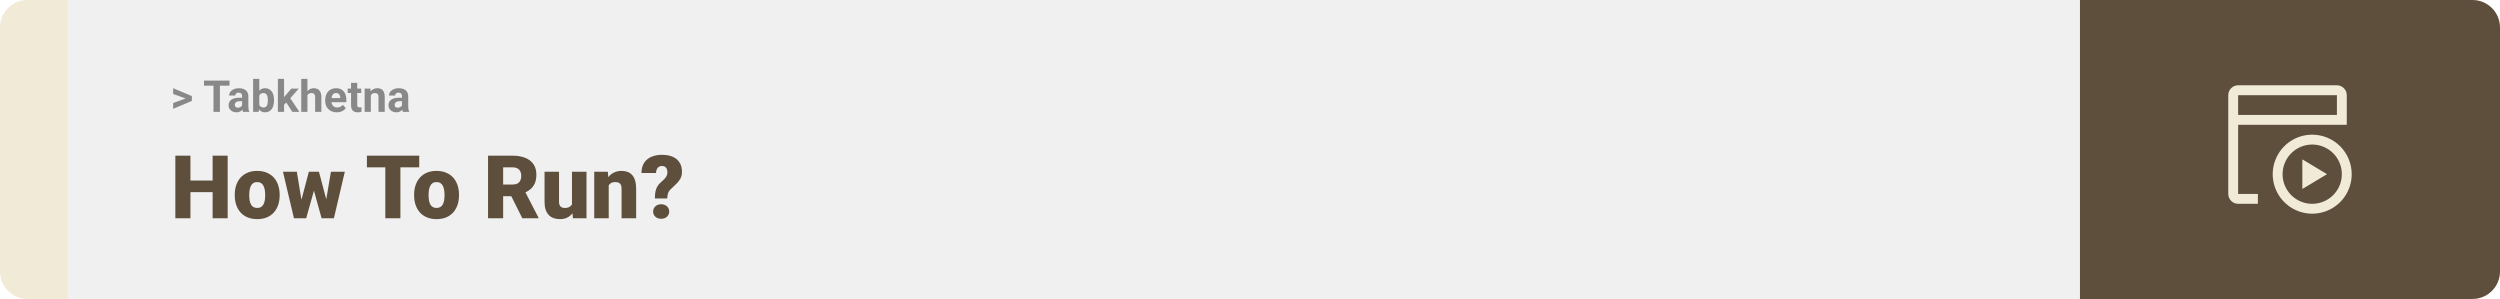
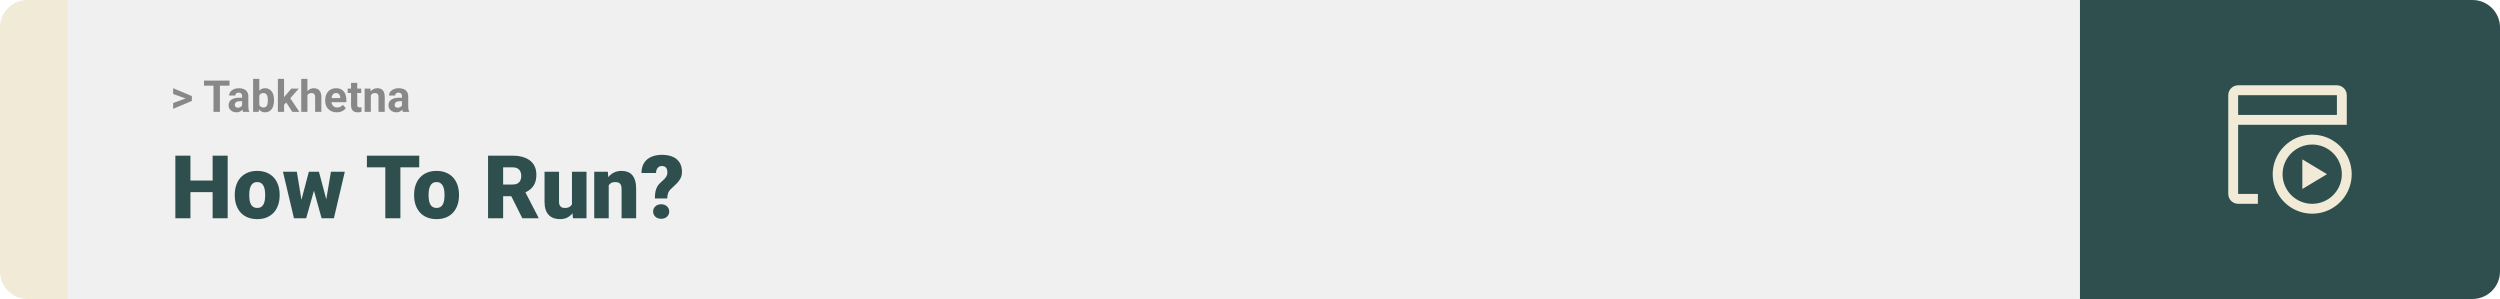
<svg xmlns="http://www.w3.org/2000/svg" width="1363" height="163" viewBox="0 0 1363 163" fill="none">
  <path d="M0 15C0 6.716 6.716 0 15 0H37V163H15C6.716 163 0 156.284 0 148V15Z" fill="#F0EAD6" />
  <rect width="1097" height="163" transform="translate(37)" fill="#F0F0F0" />
  <path d="M101.906 53.922L94.394 51.238V48.086L104.602 52.375V54.637L101.906 53.922ZM94.394 56.172L101.918 53.43L104.602 52.785V55.035L94.394 59.324V56.172ZM119.895 43.938V61H116.391V43.938H119.895ZM125.145 43.938V46.691H111.223V43.938H125.145ZM132 58.141V52.492C132 52.086 131.934 51.738 131.801 51.449C131.668 51.152 131.461 50.922 131.18 50.758C130.906 50.594 130.551 50.512 130.113 50.512C129.738 50.512 129.414 50.578 129.141 50.711C128.867 50.836 128.656 51.02 128.508 51.262C128.359 51.496 128.285 51.773 128.285 52.094H124.91C124.91 51.555 125.035 51.043 125.285 50.559C125.535 50.074 125.898 49.648 126.375 49.281C126.852 48.906 127.418 48.613 128.074 48.402C128.738 48.191 129.48 48.086 130.301 48.086C131.285 48.086 132.16 48.25 132.926 48.578C133.691 48.906 134.293 49.398 134.73 50.055C135.176 50.711 135.398 51.531 135.398 52.516V57.941C135.398 58.637 135.441 59.207 135.527 59.652C135.613 60.09 135.738 60.473 135.902 60.801V61H132.492C132.328 60.656 132.203 60.227 132.117 59.711C132.039 59.188 132 58.664 132 58.141ZM132.445 53.277L132.469 55.188H130.582C130.137 55.188 129.75 55.238 129.422 55.34C129.094 55.441 128.824 55.586 128.613 55.773C128.402 55.953 128.246 56.164 128.145 56.406C128.051 56.648 128.004 56.914 128.004 57.203C128.004 57.492 128.07 57.754 128.203 57.988C128.336 58.215 128.527 58.395 128.777 58.527C129.027 58.652 129.32 58.715 129.656 58.715C130.164 58.715 130.605 58.613 130.98 58.41C131.355 58.207 131.645 57.957 131.848 57.66C132.059 57.363 132.168 57.082 132.176 56.816L133.066 58.246C132.941 58.566 132.77 58.898 132.551 59.242C132.34 59.586 132.07 59.91 131.742 60.215C131.414 60.512 131.02 60.758 130.559 60.953C130.098 61.141 129.551 61.234 128.918 61.234C128.113 61.234 127.383 61.074 126.727 60.754C126.078 60.426 125.562 59.977 125.18 59.406C124.805 58.828 124.617 58.172 124.617 57.438C124.617 56.773 124.742 56.184 124.992 55.668C125.242 55.152 125.609 54.719 126.094 54.367C126.586 54.008 127.199 53.738 127.934 53.559C128.668 53.371 129.52 53.277 130.488 53.277H132.445ZM138 43H141.375V58.094L141.035 61H138V43ZM149.402 54.531V54.777C149.402 55.723 149.301 56.59 149.098 57.379C148.902 58.168 148.598 58.852 148.184 59.43C147.77 60 147.254 60.445 146.637 60.766C146.027 61.078 145.309 61.234 144.48 61.234C143.707 61.234 143.035 61.078 142.465 60.766C141.902 60.453 141.43 60.012 141.047 59.441C140.664 58.871 140.355 58.203 140.121 57.438C139.887 56.672 139.711 55.836 139.594 54.93V54.391C139.711 53.484 139.887 52.648 140.121 51.883C140.355 51.117 140.664 50.449 141.047 49.879C141.43 49.309 141.902 48.867 142.465 48.555C143.027 48.242 143.691 48.086 144.457 48.086C145.293 48.086 146.02 48.246 146.637 48.566C147.262 48.879 147.777 49.324 148.184 49.902C148.598 50.473 148.902 51.152 149.098 51.941C149.301 52.723 149.402 53.586 149.402 54.531ZM146.027 54.777V54.531C146.027 54.016 145.988 53.531 145.91 53.078C145.84 52.617 145.715 52.215 145.535 51.871C145.355 51.52 145.109 51.242 144.797 51.039C144.492 50.836 144.098 50.734 143.613 50.734C143.152 50.734 142.762 50.812 142.441 50.969C142.121 51.125 141.855 51.344 141.645 51.625C141.441 51.906 141.289 52.242 141.188 52.633C141.086 53.016 141.023 53.438 141 53.898V55.434C141.023 56.051 141.125 56.598 141.305 57.074C141.492 57.543 141.773 57.914 142.148 58.188C142.531 58.453 143.027 58.586 143.637 58.586C144.113 58.586 144.508 58.492 144.82 58.305C145.133 58.117 145.375 57.852 145.547 57.508C145.727 57.164 145.852 56.762 145.922 56.301C145.992 55.832 146.027 55.324 146.027 54.777ZM154.875 42.988V61H151.5V42.988H154.875ZM162.867 48.32L157.359 54.602L154.406 57.59L153.176 55.152L155.52 52.176L158.812 48.32H162.867ZM159.363 61L155.613 55.141L157.945 53.102L163.254 61H159.363ZM167.613 43V61H164.238V43H167.613ZM167.133 54.215H166.207C166.215 53.332 166.332 52.52 166.559 51.777C166.785 51.027 167.109 50.379 167.531 49.832C167.953 49.277 168.457 48.848 169.043 48.543C169.637 48.238 170.293 48.086 171.012 48.086C171.637 48.086 172.203 48.176 172.711 48.355C173.227 48.527 173.668 48.809 174.035 49.199C174.41 49.582 174.699 50.086 174.902 50.711C175.105 51.336 175.207 52.094 175.207 52.984V61H171.809V52.961C171.809 52.398 171.727 51.957 171.562 51.637C171.406 51.309 171.176 51.078 170.871 50.945C170.574 50.805 170.207 50.734 169.77 50.734C169.285 50.734 168.871 50.824 168.527 51.004C168.191 51.184 167.922 51.434 167.719 51.754C167.516 52.066 167.367 52.434 167.273 52.855C167.18 53.277 167.133 53.73 167.133 54.215ZM183.609 61.234C182.625 61.234 181.742 61.078 180.961 60.766C180.18 60.445 179.516 60.004 178.969 59.441C178.43 58.879 178.016 58.227 177.727 57.484C177.438 56.734 177.293 55.938 177.293 55.094V54.625C177.293 53.664 177.43 52.785 177.703 51.988C177.977 51.191 178.367 50.5 178.875 49.914C179.391 49.328 180.016 48.879 180.75 48.566C181.484 48.246 182.312 48.086 183.234 48.086C184.133 48.086 184.93 48.234 185.625 48.531C186.32 48.828 186.902 49.25 187.371 49.797C187.848 50.344 188.207 51 188.449 51.766C188.691 52.523 188.812 53.367 188.812 54.297V55.703H178.734V53.453H185.496V53.195C185.496 52.727 185.41 52.309 185.238 51.941C185.074 51.566 184.824 51.27 184.488 51.051C184.152 50.832 183.723 50.723 183.199 50.723C182.754 50.723 182.371 50.82 182.051 51.016C181.73 51.211 181.469 51.484 181.266 51.836C181.07 52.188 180.922 52.602 180.82 53.078C180.727 53.547 180.68 54.062 180.68 54.625V55.094C180.68 55.602 180.75 56.07 180.891 56.5C181.039 56.93 181.246 57.301 181.512 57.613C181.785 57.926 182.113 58.168 182.496 58.34C182.887 58.512 183.328 58.598 183.82 58.598C184.43 58.598 184.996 58.48 185.52 58.246C186.051 58.004 186.508 57.641 186.891 57.156L188.531 58.938C188.266 59.32 187.902 59.688 187.441 60.039C186.988 60.391 186.441 60.68 185.801 60.906C185.16 61.125 184.43 61.234 183.609 61.234ZM196.945 48.32V50.711H189.562V48.32H196.945ZM191.391 45.191H194.766V57.18C194.766 57.547 194.812 57.828 194.906 58.023C195.008 58.219 195.156 58.355 195.352 58.434C195.547 58.504 195.793 58.539 196.09 58.539C196.301 58.539 196.488 58.531 196.652 58.516C196.824 58.492 196.969 58.469 197.086 58.445L197.098 60.93C196.809 61.023 196.496 61.098 196.16 61.152C195.824 61.207 195.453 61.234 195.047 61.234C194.305 61.234 193.656 61.113 193.102 60.871C192.555 60.621 192.133 60.223 191.836 59.676C191.539 59.129 191.391 58.41 191.391 57.52V45.191ZM202.172 51.027V61H198.797V48.32H201.961L202.172 51.027ZM201.68 54.215H200.766C200.766 53.277 200.887 52.434 201.129 51.684C201.371 50.926 201.711 50.281 202.148 49.75C202.586 49.211 203.105 48.801 203.707 48.52C204.316 48.23 204.996 48.086 205.746 48.086C206.34 48.086 206.883 48.172 207.375 48.344C207.867 48.516 208.289 48.789 208.641 49.164C209 49.539 209.273 50.035 209.461 50.652C209.656 51.27 209.754 52.023 209.754 52.914V61H206.355V52.902C206.355 52.34 206.277 51.902 206.121 51.59C205.965 51.277 205.734 51.059 205.43 50.934C205.133 50.801 204.766 50.734 204.328 50.734C203.875 50.734 203.48 50.824 203.145 51.004C202.816 51.184 202.543 51.434 202.324 51.754C202.113 52.066 201.953 52.434 201.844 52.855C201.734 53.277 201.68 53.73 201.68 54.215ZM219.164 58.141V52.492C219.164 52.086 219.098 51.738 218.965 51.449C218.832 51.152 218.625 50.922 218.344 50.758C218.07 50.594 217.715 50.512 217.277 50.512C216.902 50.512 216.578 50.578 216.305 50.711C216.031 50.836 215.82 51.02 215.672 51.262C215.523 51.496 215.449 51.773 215.449 52.094H212.074C212.074 51.555 212.199 51.043 212.449 50.559C212.699 50.074 213.062 49.648 213.539 49.281C214.016 48.906 214.582 48.613 215.238 48.402C215.902 48.191 216.645 48.086 217.465 48.086C218.449 48.086 219.324 48.25 220.09 48.578C220.855 48.906 221.457 49.398 221.895 50.055C222.34 50.711 222.562 51.531 222.562 52.516V57.941C222.562 58.637 222.605 59.207 222.691 59.652C222.777 60.09 222.902 60.473 223.066 60.801V61H219.656C219.492 60.656 219.367 60.227 219.281 59.711C219.203 59.188 219.164 58.664 219.164 58.141ZM219.609 53.277L219.633 55.188H217.746C217.301 55.188 216.914 55.238 216.586 55.34C216.258 55.441 215.988 55.586 215.777 55.773C215.566 55.953 215.41 56.164 215.309 56.406C215.215 56.648 215.168 56.914 215.168 57.203C215.168 57.492 215.234 57.754 215.367 57.988C215.5 58.215 215.691 58.395 215.941 58.527C216.191 58.652 216.484 58.715 216.82 58.715C217.328 58.715 217.77 58.613 218.145 58.41C218.52 58.207 218.809 57.957 219.012 57.66C219.223 57.363 219.332 57.082 219.34 56.816L220.23 58.246C220.105 58.566 219.934 58.898 219.715 59.242C219.504 59.586 219.234 59.91 218.906 60.215C218.578 60.512 218.184 60.758 217.723 60.953C217.262 61.141 216.715 61.234 216.082 61.234C215.277 61.234 214.547 61.074 213.891 60.754C213.242 60.426 212.727 59.977 212.344 59.406C211.969 58.828 211.781 58.172 211.781 57.438C211.781 56.773 211.906 56.184 212.156 55.668C212.406 55.152 212.773 54.719 213.258 54.367C213.75 54.008 214.363 53.738 215.098 53.559C215.832 53.371 216.684 53.277 217.652 53.277H219.609Z" fill="#888888" />
-   <path d="M118.594 98.422V104.75H101.086V98.422H118.594ZM103.828 84.875V119H95.602V84.875H103.828ZM124.125 84.875V119H115.922V84.875H124.125ZM127.992 106.578V106.086C127.992 104.227 128.258 102.516 128.789 100.953C129.32 99.375 130.102 98.008 131.133 96.852C132.164 95.695 133.438 94.797 134.953 94.156C136.469 93.5 138.219 93.172 140.203 93.172C142.203 93.172 143.961 93.5 145.477 94.156C147.008 94.797 148.289 95.695 149.32 96.852C150.352 98.008 151.133 99.375 151.664 100.953C152.195 102.516 152.461 104.227 152.461 106.086V106.578C152.461 108.422 152.195 110.133 151.664 111.711C151.133 113.273 150.352 114.641 149.32 115.812C148.289 116.969 147.016 117.867 145.5 118.508C143.984 119.148 142.234 119.469 140.25 119.469C138.266 119.469 136.508 119.148 134.977 118.508C133.445 117.867 132.164 116.969 131.133 115.812C130.102 114.641 129.32 113.273 128.789 111.711C128.258 110.133 127.992 108.422 127.992 106.578ZM135.891 106.086V106.578C135.891 107.531 135.961 108.422 136.102 109.25C136.242 110.078 136.477 110.805 136.805 111.43C137.133 112.039 137.578 112.516 138.141 112.859C138.703 113.203 139.406 113.375 140.25 113.375C141.078 113.375 141.766 113.203 142.312 112.859C142.875 112.516 143.32 112.039 143.648 111.43C143.977 110.805 144.211 110.078 144.352 109.25C144.492 108.422 144.562 107.531 144.562 106.578V106.086C144.562 105.164 144.492 104.297 144.352 103.484C144.211 102.656 143.977 101.93 143.648 101.305C143.32 100.664 142.875 100.164 142.312 99.805C141.75 99.445 141.047 99.266 140.203 99.266C139.375 99.266 138.68 99.445 138.117 99.805C137.57 100.164 137.133 100.664 136.805 101.305C136.477 101.93 136.242 102.656 136.102 103.484C135.961 104.297 135.891 105.164 135.891 106.086ZM163.688 111.453L168.375 93.641H173.32L171.562 102.57L166.922 119H162.961L163.688 111.453ZM161.836 93.641L164.742 111.312L165.07 119H160.266L154.266 93.641H161.836ZM177.492 110.938L180.422 93.641H187.992L182.039 119H177.234L177.492 110.938ZM173.883 93.641L178.617 111.406L179.344 119H175.336L170.789 102.617L169.102 93.641H173.883ZM218.297 84.875V119H210.07V84.875H218.297ZM228.562 84.875V91.227H200.039V84.875H228.562ZM225.773 106.578V106.086C225.773 104.227 226.039 102.516 226.57 100.953C227.102 99.375 227.883 98.008 228.914 96.852C229.945 95.695 231.219 94.797 232.734 94.156C234.25 93.5 236 93.172 237.984 93.172C239.984 93.172 241.742 93.5 243.258 94.156C244.789 94.797 246.07 95.695 247.102 96.852C248.133 98.008 248.914 99.375 249.445 100.953C249.977 102.516 250.242 104.227 250.242 106.086V106.578C250.242 108.422 249.977 110.133 249.445 111.711C248.914 113.273 248.133 114.641 247.102 115.812C246.07 116.969 244.797 117.867 243.281 118.508C241.766 119.148 240.016 119.469 238.031 119.469C236.047 119.469 234.289 119.148 232.758 118.508C231.227 117.867 229.945 116.969 228.914 115.812C227.883 114.641 227.102 113.273 226.57 111.711C226.039 110.133 225.773 108.422 225.773 106.578ZM233.672 106.086V106.578C233.672 107.531 233.742 108.422 233.883 109.25C234.023 110.078 234.258 110.805 234.586 111.43C234.914 112.039 235.359 112.516 235.922 112.859C236.484 113.203 237.188 113.375 238.031 113.375C238.859 113.375 239.547 113.203 240.094 112.859C240.656 112.516 241.102 112.039 241.43 111.43C241.758 110.805 241.992 110.078 242.133 109.25C242.273 108.422 242.344 107.531 242.344 106.578V106.086C242.344 105.164 242.273 104.297 242.133 103.484C241.992 102.656 241.758 101.93 241.43 101.305C241.102 100.664 240.656 100.164 240.094 99.805C239.531 99.445 238.828 99.266 237.984 99.266C237.156 99.266 236.461 99.445 235.898 99.805C235.352 100.164 234.914 100.664 234.586 101.305C234.258 101.93 234.023 102.656 233.883 103.484C233.742 104.297 233.672 105.164 233.672 106.086ZM266.086 84.875H279.516C282.141 84.875 284.422 85.266 286.359 86.047C288.297 86.828 289.789 87.984 290.836 89.516C291.898 91.047 292.43 92.938 292.43 95.188C292.43 97.141 292.125 98.773 291.516 100.086C290.906 101.398 290.055 102.484 288.961 103.344C287.883 104.188 286.625 104.883 285.188 105.43L282.492 106.953H271.219L271.172 100.602H279.516C280.562 100.602 281.43 100.414 282.117 100.039C282.805 99.664 283.32 99.133 283.664 98.445C284.023 97.742 284.203 96.906 284.203 95.938C284.203 94.953 284.023 94.109 283.664 93.406C283.305 92.703 282.773 92.164 282.07 91.789C281.383 91.414 280.531 91.227 279.516 91.227H274.312V119H266.086V84.875ZM284.766 119L277.219 103.906L285.938 103.859L293.578 118.648V119H284.766ZM311.836 112.836V93.641H319.758V119H312.352L311.836 112.836ZM312.586 107.68L314.648 107.633C314.648 109.336 314.445 110.914 314.039 112.367C313.633 113.805 313.031 115.055 312.234 116.117C311.453 117.18 310.484 118.008 309.328 118.602C308.188 119.18 306.867 119.469 305.367 119.469C304.117 119.469 302.969 119.297 301.922 118.953C300.891 118.594 300 118.039 299.25 117.289C298.5 116.523 297.914 115.547 297.492 114.359C297.086 113.156 296.883 111.719 296.883 110.047V93.641H304.781V110.094C304.781 110.656 304.852 111.141 304.992 111.547C305.133 111.953 305.336 112.297 305.602 112.578C305.867 112.844 306.195 113.047 306.586 113.188C306.992 113.312 307.453 113.375 307.969 113.375C309.156 113.375 310.086 113.125 310.758 112.625C311.43 112.125 311.898 111.445 312.164 110.586C312.445 109.727 312.586 108.758 312.586 107.68ZM331.875 99.055V119H323.977V93.641H331.383L331.875 99.055ZM330.938 105.453L329.086 105.5C329.086 103.562 329.32 101.836 329.789 100.32C330.258 98.789 330.922 97.492 331.781 96.43C332.641 95.367 333.664 94.562 334.852 94.016C336.055 93.453 337.391 93.172 338.859 93.172C340.031 93.172 341.102 93.344 342.07 93.688C343.055 94.031 343.898 94.586 344.602 95.352C345.32 96.117 345.867 97.133 346.242 98.398C346.633 99.648 346.828 101.195 346.828 103.039V119H338.883V103.016C338.883 102 338.742 101.227 338.461 100.695C338.18 100.148 337.773 99.773 337.242 99.57C336.711 99.367 336.062 99.266 335.297 99.266C334.484 99.266 333.797 99.422 333.234 99.734C332.672 100.047 332.219 100.484 331.875 101.047C331.547 101.594 331.305 102.242 331.148 102.992C331.008 103.742 330.938 104.562 330.938 105.453ZM363.773 108.195H357.047C357.047 106.82 357.141 105.609 357.328 104.562C357.531 103.5 357.875 102.547 358.359 101.703C358.844 100.859 359.5 100.078 360.328 99.359C361.062 98.75 361.695 98.164 362.227 97.602C362.758 97.039 363.164 96.469 363.445 95.891C363.727 95.312 363.867 94.695 363.867 94.039C363.867 93.227 363.75 92.562 363.516 92.047C363.297 91.531 362.961 91.148 362.508 90.898C362.07 90.633 361.516 90.5 360.844 90.5C360.297 90.5 359.781 90.633 359.297 90.898C358.828 91.164 358.445 91.578 358.148 92.141C357.852 92.688 357.688 93.414 357.656 94.32H349.711C349.758 91.992 350.273 90.102 351.258 88.648C352.258 87.18 353.586 86.109 355.242 85.438C356.914 84.75 358.781 84.406 360.844 84.406C363.125 84.406 365.086 84.758 366.727 85.461C368.367 86.164 369.625 87.211 370.5 88.602C371.375 89.977 371.812 91.672 371.812 93.688C371.812 95.031 371.555 96.203 371.039 97.203C370.539 98.188 369.859 99.109 369 99.969C368.156 100.812 367.211 101.719 366.164 102.688C365.258 103.484 364.641 104.297 364.312 105.125C363.984 105.938 363.805 106.961 363.773 108.195ZM356.086 115.32C356.086 114.195 356.492 113.258 357.305 112.508C358.117 111.742 359.172 111.359 360.469 111.359C361.766 111.359 362.82 111.742 363.633 112.508C364.445 113.258 364.852 114.195 364.852 115.32C364.852 116.445 364.445 117.391 363.633 118.156C362.82 118.906 361.766 119.281 360.469 119.281C359.172 119.281 358.117 118.906 357.305 118.156C356.492 117.391 356.086 116.445 356.086 115.32Z" fill="#5D4F3C" />
-   <path d="M1134 0H1348C1356.28 0 1363 6.716 1363 15V148C1363 156.284 1356.28 163 1348 163H1134V0Z" fill="#5D4F3C" />
-   <path d="M1260.62 78.808C1263.81 78.808 1266.93 79.755 1269.59 81.53C1272.25 83.305 1274.32 85.828 1275.54 88.78C1276.76 91.731 1277.08 94.98 1276.46 98.113C1275.84 101.247 1274.3 104.125 1272.04 106.384C1269.78 108.643 1266.9 110.182 1263.77 110.805C1260.63 111.428 1257.39 111.108 1254.43 109.886C1251.48 108.663 1248.96 106.593 1247.18 103.936C1245.41 101.28 1244.46 98.156 1244.46 94.962C1244.46 90.677 1246.16 86.569 1249.19 83.539C1252.22 80.51 1256.33 78.808 1260.62 78.808V78.808ZM1260.62 73.423C1256.36 73.423 1252.19 74.686 1248.65 77.053C1245.11 79.42 1242.35 82.784 1240.72 86.719C1239.09 90.655 1238.66 94.986 1239.49 99.164C1240.32 103.342 1242.37 107.179 1245.39 110.192C1248.4 113.204 1252.24 115.255 1256.41 116.086C1260.59 116.917 1264.92 116.491 1268.86 114.861C1272.79 113.23 1276.16 110.47 1278.52 106.928C1280.89 103.386 1282.15 99.222 1282.15 94.962C1282.15 89.249 1279.88 83.771 1275.85 79.732C1271.81 75.692 1266.33 73.423 1260.62 73.423Z" fill="#F0EAD6" />
-   <path d="M1274.08 46.5H1220.23C1218.8 46.5 1217.43 47.067 1216.42 48.077C1215.41 49.087 1214.85 50.456 1214.85 51.885V105.731C1214.85 107.159 1215.41 108.528 1216.42 109.538C1217.43 110.548 1218.8 111.115 1220.23 111.115H1231V105.731H1220.23V68.038H1279.46V51.885C1279.46 50.456 1278.89 49.087 1277.88 48.077C1276.87 47.067 1275.5 46.5 1274.08 46.5V46.5ZM1220.23 62.654V51.885H1274.08V62.654H1220.23Z" fill="#F0EAD6" />
+   <path d="M118.594 98.422V104.75H101.086V98.422H118.594ZM103.828 84.875V119H95.602V84.875H103.828ZM124.125 84.875V119H115.922V84.875H124.125ZM127.992 106.578V106.086C127.992 104.227 128.258 102.516 128.789 100.953C129.32 99.375 130.102 98.008 131.133 96.852C132.164 95.695 133.438 94.797 134.953 94.156C136.469 93.5 138.219 93.172 140.203 93.172C142.203 93.172 143.961 93.5 145.477 94.156C147.008 94.797 148.289 95.695 149.32 96.852C150.352 98.008 151.133 99.375 151.664 100.953C152.195 102.516 152.461 104.227 152.461 106.086V106.578C152.461 108.422 152.195 110.133 151.664 111.711C151.133 113.273 150.352 114.641 149.32 115.812C148.289 116.969 147.016 117.867 145.5 118.508C143.984 119.148 142.234 119.469 140.25 119.469C138.266 119.469 136.508 119.148 134.977 118.508C133.445 117.867 132.164 116.969 131.133 115.812C130.102 114.641 129.32 113.273 128.789 111.711C128.258 110.133 127.992 108.422 127.992 106.578ZM135.891 106.086V106.578C135.891 107.531 135.961 108.422 136.102 109.25C136.242 110.078 136.477 110.805 136.805 111.43C137.133 112.039 137.578 112.516 138.141 112.859C138.703 113.203 139.406 113.375 140.25 113.375C141.078 113.375 141.766 113.203 142.312 112.859C142.875 112.516 143.32 112.039 143.648 111.43C143.977 110.805 144.211 110.078 144.352 109.25C144.492 108.422 144.562 107.531 144.562 106.578V106.086C144.562 105.164 144.492 104.297 144.352 103.484C144.211 102.656 143.977 101.93 143.648 101.305C143.32 100.664 142.875 100.164 142.312 99.805C141.75 99.445 141.047 99.266 140.203 99.266C139.375 99.266 138.68 99.445 138.117 99.805C137.57 100.164 137.133 100.664 136.805 101.305C136.477 101.93 136.242 102.656 136.102 103.484C135.961 104.297 135.891 105.164 135.891 106.086ZM163.688 111.453L168.375 93.641H173.32L171.562 102.57L166.922 119H162.961L163.688 111.453ZM161.836 93.641L164.742 111.312L165.07 119H160.266L154.266 93.641H161.836ZM177.492 110.938L180.422 93.641H187.992L182.039 119H177.234L177.492 110.938ZM173.883 93.641L178.617 111.406L179.344 119H175.336L170.789 102.617L169.102 93.641H173.883ZM218.297 84.875V119H210.07V84.875H218.297ZM228.562 84.875V91.227H200.039V84.875H228.562ZM225.773 106.578V106.086C225.773 104.227 226.039 102.516 226.57 100.953C227.102 99.375 227.883 98.008 228.914 96.852C229.945 95.695 231.219 94.797 232.734 94.156C234.25 93.5 236 93.172 237.984 93.172C239.984 93.172 241.742 93.5 243.258 94.156C244.789 94.797 246.07 95.695 247.102 96.852C248.133 98.008 248.914 99.375 249.445 100.953C249.977 102.516 250.242 104.227 250.242 106.086V106.578C250.242 108.422 249.977 110.133 249.445 111.711C248.914 113.273 248.133 114.641 247.102 115.812C246.07 116.969 244.797 117.867 243.281 118.508C241.766 119.148 240.016 119.469 238.031 119.469C236.047 119.469 234.289 119.148 232.758 118.508C231.227 117.867 229.945 116.969 228.914 115.812C227.883 114.641 227.102 113.273 226.57 111.711C226.039 110.133 225.773 108.422 225.773 106.578ZM233.672 106.086V106.578C233.672 107.531 233.742 108.422 233.883 109.25C234.023 110.078 234.258 110.805 234.586 111.43C234.914 112.039 235.359 112.516 235.922 112.859C236.484 113.203 237.188 113.375 238.031 113.375C238.859 113.375 239.547 113.203 240.094 112.859C240.656 112.516 241.102 112.039 241.43 111.43C241.758 110.805 241.992 110.078 242.133 109.25C242.273 108.422 242.344 107.531 242.344 106.578V106.086C242.344 105.164 242.273 104.297 242.133 103.484C241.992 102.656 241.758 101.93 241.43 101.305C241.102 100.664 240.656 100.164 240.094 99.805C239.531 99.445 238.828 99.266 237.984 99.266C237.156 99.266 236.461 99.445 235.898 99.805C235.352 100.164 234.914 100.664 234.586 101.305C234.258 101.93 234.023 102.656 233.883 103.484C233.742 104.297 233.672 105.164 233.672 106.086ZM266.086 84.875H279.516C282.141 84.875 284.422 85.266 286.359 86.047C288.297 86.828 289.789 87.984 290.836 89.516C291.898 91.047 292.43 92.938 292.43 95.188C292.43 97.141 292.125 98.773 291.516 100.086C290.906 101.398 290.055 102.484 288.961 103.344C287.883 104.188 286.625 104.883 285.188 105.43L282.492 106.953H271.219L271.172 100.602H279.516C280.562 100.602 281.43 100.414 282.117 100.039C282.805 99.664 283.32 99.133 283.664 98.445C284.023 97.742 284.203 96.906 284.203 95.938C284.203 94.953 284.023 94.109 283.664 93.406C283.305 92.703 282.773 92.164 282.07 91.789C281.383 91.414 280.531 91.227 279.516 91.227H274.312V119H266.086V84.875ZM284.766 119L277.219 103.906L285.938 103.859L293.578 118.648V119H284.766ZM311.836 112.836V93.641H319.758V119H312.352L311.836 112.836ZM312.586 107.68L314.648 107.633C314.648 109.336 314.445 110.914 314.039 112.367C313.633 113.805 313.031 115.055 312.234 116.117C311.453 117.18 310.484 118.008 309.328 118.602C308.188 119.18 306.867 119.469 305.367 119.469C304.117 119.469 302.969 119.297 301.922 118.953C300.891 118.594 300 118.039 299.25 117.289C298.5 116.523 297.914 115.547 297.492 114.359C297.086 113.156 296.883 111.719 296.883 110.047V93.641H304.781V110.094C304.781 110.656 304.852 111.141 304.992 111.547C305.133 111.953 305.336 112.297 305.602 112.578C305.867 112.844 306.195 113.047 306.586 113.188C306.992 113.312 307.453 113.375 307.969 113.375C309.156 113.375 310.086 113.125 310.758 112.625C311.43 112.125 311.898 111.445 312.164 110.586C312.445 109.727 312.586 108.758 312.586 107.68ZM331.875 99.055V119H323.977V93.641H331.383L331.875 99.055ZM330.938 105.453L329.086 105.5C329.086 103.562 329.32 101.836 329.789 100.32C330.258 98.789 330.922 97.492 331.781 96.43C332.641 95.367 333.664 94.562 334.852 94.016C336.055 93.453 337.391 93.172 338.859 93.172C340.031 93.172 341.102 93.344 342.07 93.688C343.055 94.031 343.898 94.586 344.602 95.352C345.32 96.117 345.867 97.133 346.242 98.398C346.633 99.648 346.828 101.195 346.828 103.039V119H338.883V103.016C338.883 102 338.742 101.227 338.461 100.695C338.18 100.148 337.773 99.773 337.242 99.57C336.711 99.367 336.062 99.266 335.297 99.266C334.484 99.266 333.797 99.422 333.234 99.734C332.672 100.047 332.219 100.484 331.875 101.047C331.547 101.594 331.305 102.242 331.148 102.992C331.008 103.742 330.938 104.562 330.938 105.453ZM363.773 108.195H357.047C357.047 106.82 357.141 105.609 357.328 104.562C357.531 103.5 357.875 102.547 358.359 101.703C358.844 100.859 359.5 100.078 360.328 99.359C361.062 98.75 361.695 98.164 362.227 97.602C362.758 97.039 363.164 96.469 363.445 95.891C363.727 95.312 363.867 94.695 363.867 94.039C363.867 93.227 363.75 92.562 363.516 92.047C363.297 91.531 362.961 91.148 362.508 90.898C362.07 90.633 361.516 90.5 360.844 90.5C360.297 90.5 359.781 90.633 359.297 90.898C358.828 91.164 358.445 91.578 358.148 92.141C357.852 92.688 357.688 93.414 357.656 94.32H349.711C349.758 91.992 350.273 90.102 351.258 88.648C352.258 87.18 353.586 86.109 355.242 85.438C356.914 84.75 358.781 84.406 360.844 84.406C363.125 84.406 365.086 84.758 366.727 85.461C368.367 86.164 369.625 87.211 370.5 88.602C371.375 89.977 371.812 91.672 371.812 93.688C371.812 95.031 371.555 96.203 371.039 97.203C370.539 98.188 369.859 99.109 369 99.969C368.156 100.812 367.211 101.719 366.164 102.688C365.258 103.484 364.641 104.297 364.312 105.125C363.984 105.938 363.805 106.961 363.773 108.195ZM356.086 115.32C356.086 114.195 356.492 113.258 357.305 112.508C358.117 111.742 359.172 111.359 360.469 111.359C361.766 111.359 362.82 111.742 363.633 112.508C364.445 113.258 364.852 114.195 364.852 115.32C364.852 116.445 364.445 117.391 363.633 118.156C362.82 118.906 361.766 119.281 360.469 119.281C359.172 119.281 358.117 118.906 357.305 118.156C356.492 117.391 356.086 116.445 356.086 115.32Z" fill="#2F4F4F" />
+   <path d="M1134 0H1348C1356.28 0 1363 6.716 1363 15V148C1363 156.284 1356.28 163 1348 163H1134V0Z" fill="#2F4F4F" />
+   <path d="M1260.62 78.808C1263.81 78.808 1266.93 79.755 1269.59 81.53C1272.25 83.305 1274.32 85.828 1275.54 88.78C1276.76 91.731 1277.08 94.98 1276.46 98.113C1275.84 101.247 1274.3 104.125 1272.04 106.384C1269.78 108.643 1266.9 110.182 1263.77 110.805C1260.63 111.428 1257.39 111.108 1254.43 109.886C1251.48 108.663 1248.96 106.593 1247.18 103.936C1245.41 101.28 1244.46 98.156 1244.46 94.962C1244.46 90.677 1246.16 86.569 1249.19 83.539C1252.22 80.51 1256.33 78.808 1260.62 78.808ZM1260.62 73.423C1256.36 73.423 1252.19 74.686 1248.65 77.053C1245.11 79.42 1242.35 82.784 1240.72 86.719C1239.09 90.655 1238.66 94.986 1239.49 99.164C1240.32 103.342 1242.37 107.179 1245.39 110.192C1248.4 113.204 1252.24 115.255 1256.41 116.086C1260.59 116.917 1264.92 116.491 1268.86 114.861C1272.79 113.23 1276.16 110.47 1278.52 106.928C1280.89 103.386 1282.15 99.222 1282.15 94.962C1282.15 89.249 1279.88 83.771 1275.85 79.732C1271.81 75.692 1266.33 73.423 1260.62 73.423Z" fill="#F0EAD6" />
+   <path d="M1274.08 46.5H1220.23C1218.8 46.5 1217.43 47.067 1216.42 48.077C1215.41 49.087 1214.85 50.456 1214.85 51.885V105.731C1214.85 107.159 1215.41 108.528 1216.42 109.538C1217.43 110.548 1218.8 111.115 1220.23 111.115H1231V105.731H1220.23V68.038H1279.46V51.885C1279.46 50.456 1278.89 49.087 1277.88 48.077C1276.87 47.067 1275.5 46.5 1274.08 46.5ZM1220.23 62.654V51.885H1274.08V62.654H1220.23Z" fill="#F0EAD6" />
  <path d="M1255.23 86.885V103.039L1268.69 94.962L1255.23 86.885Z" fill="#F0EAD6" />
</svg>
